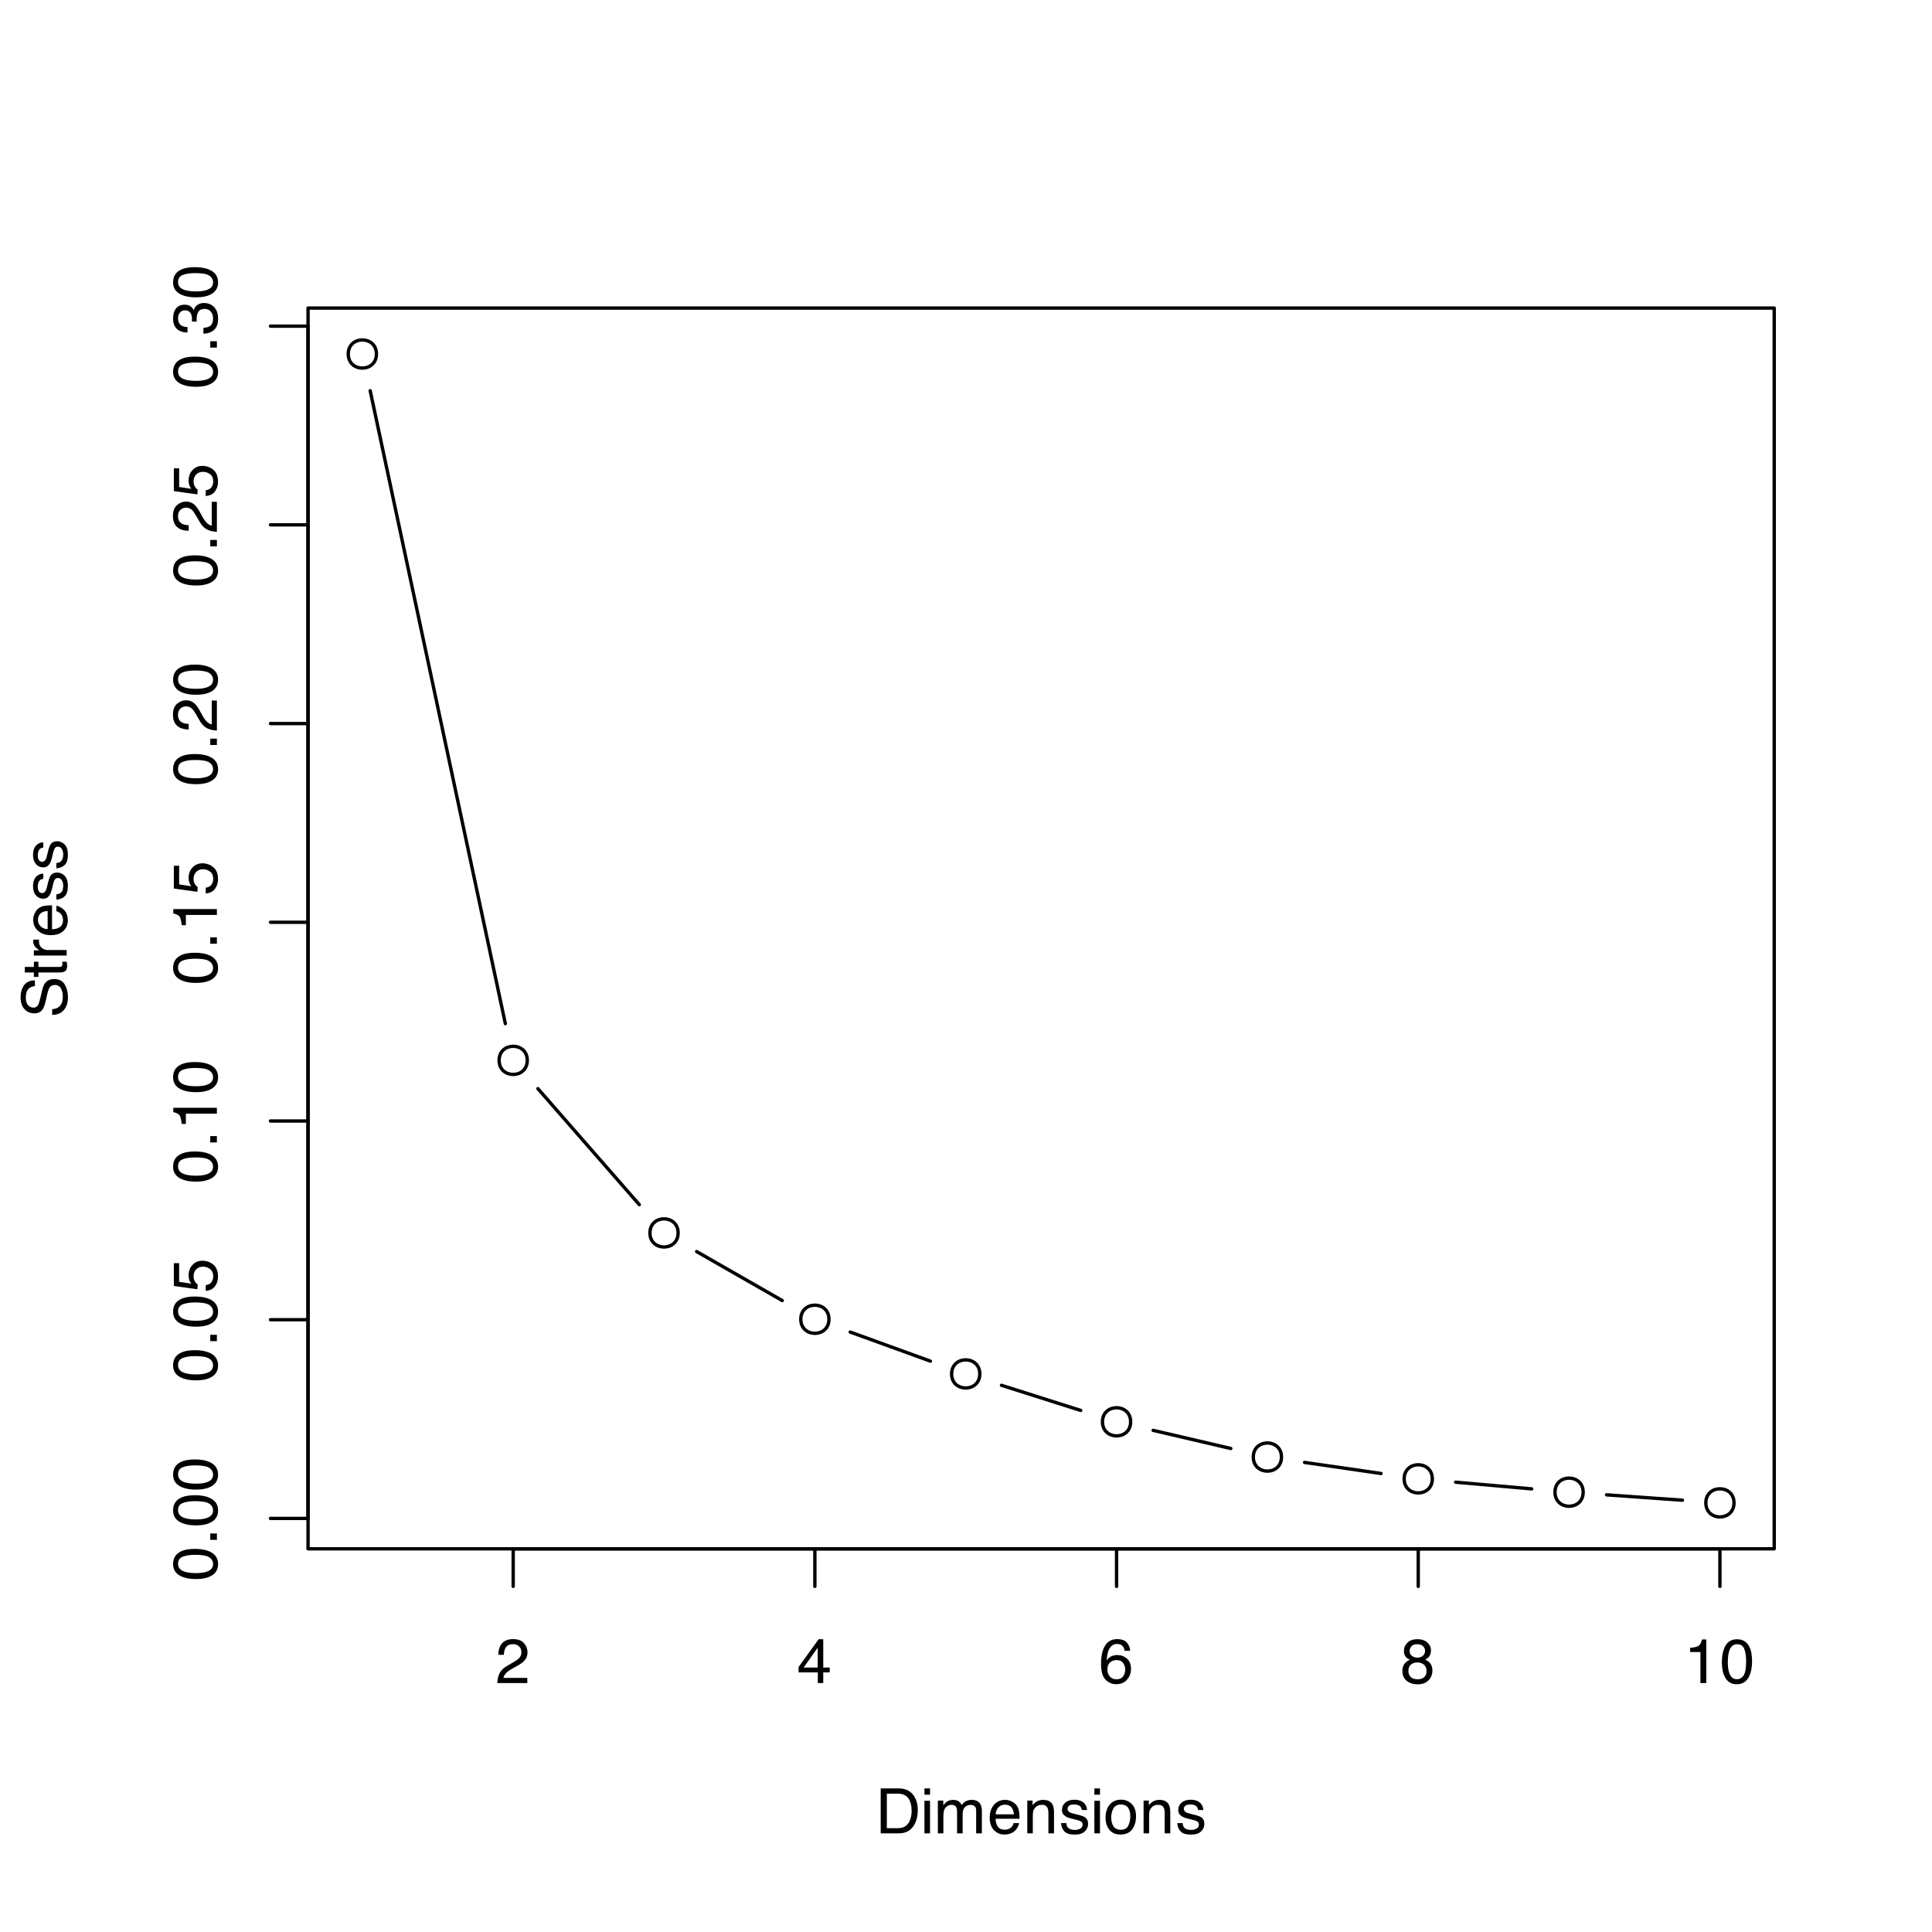
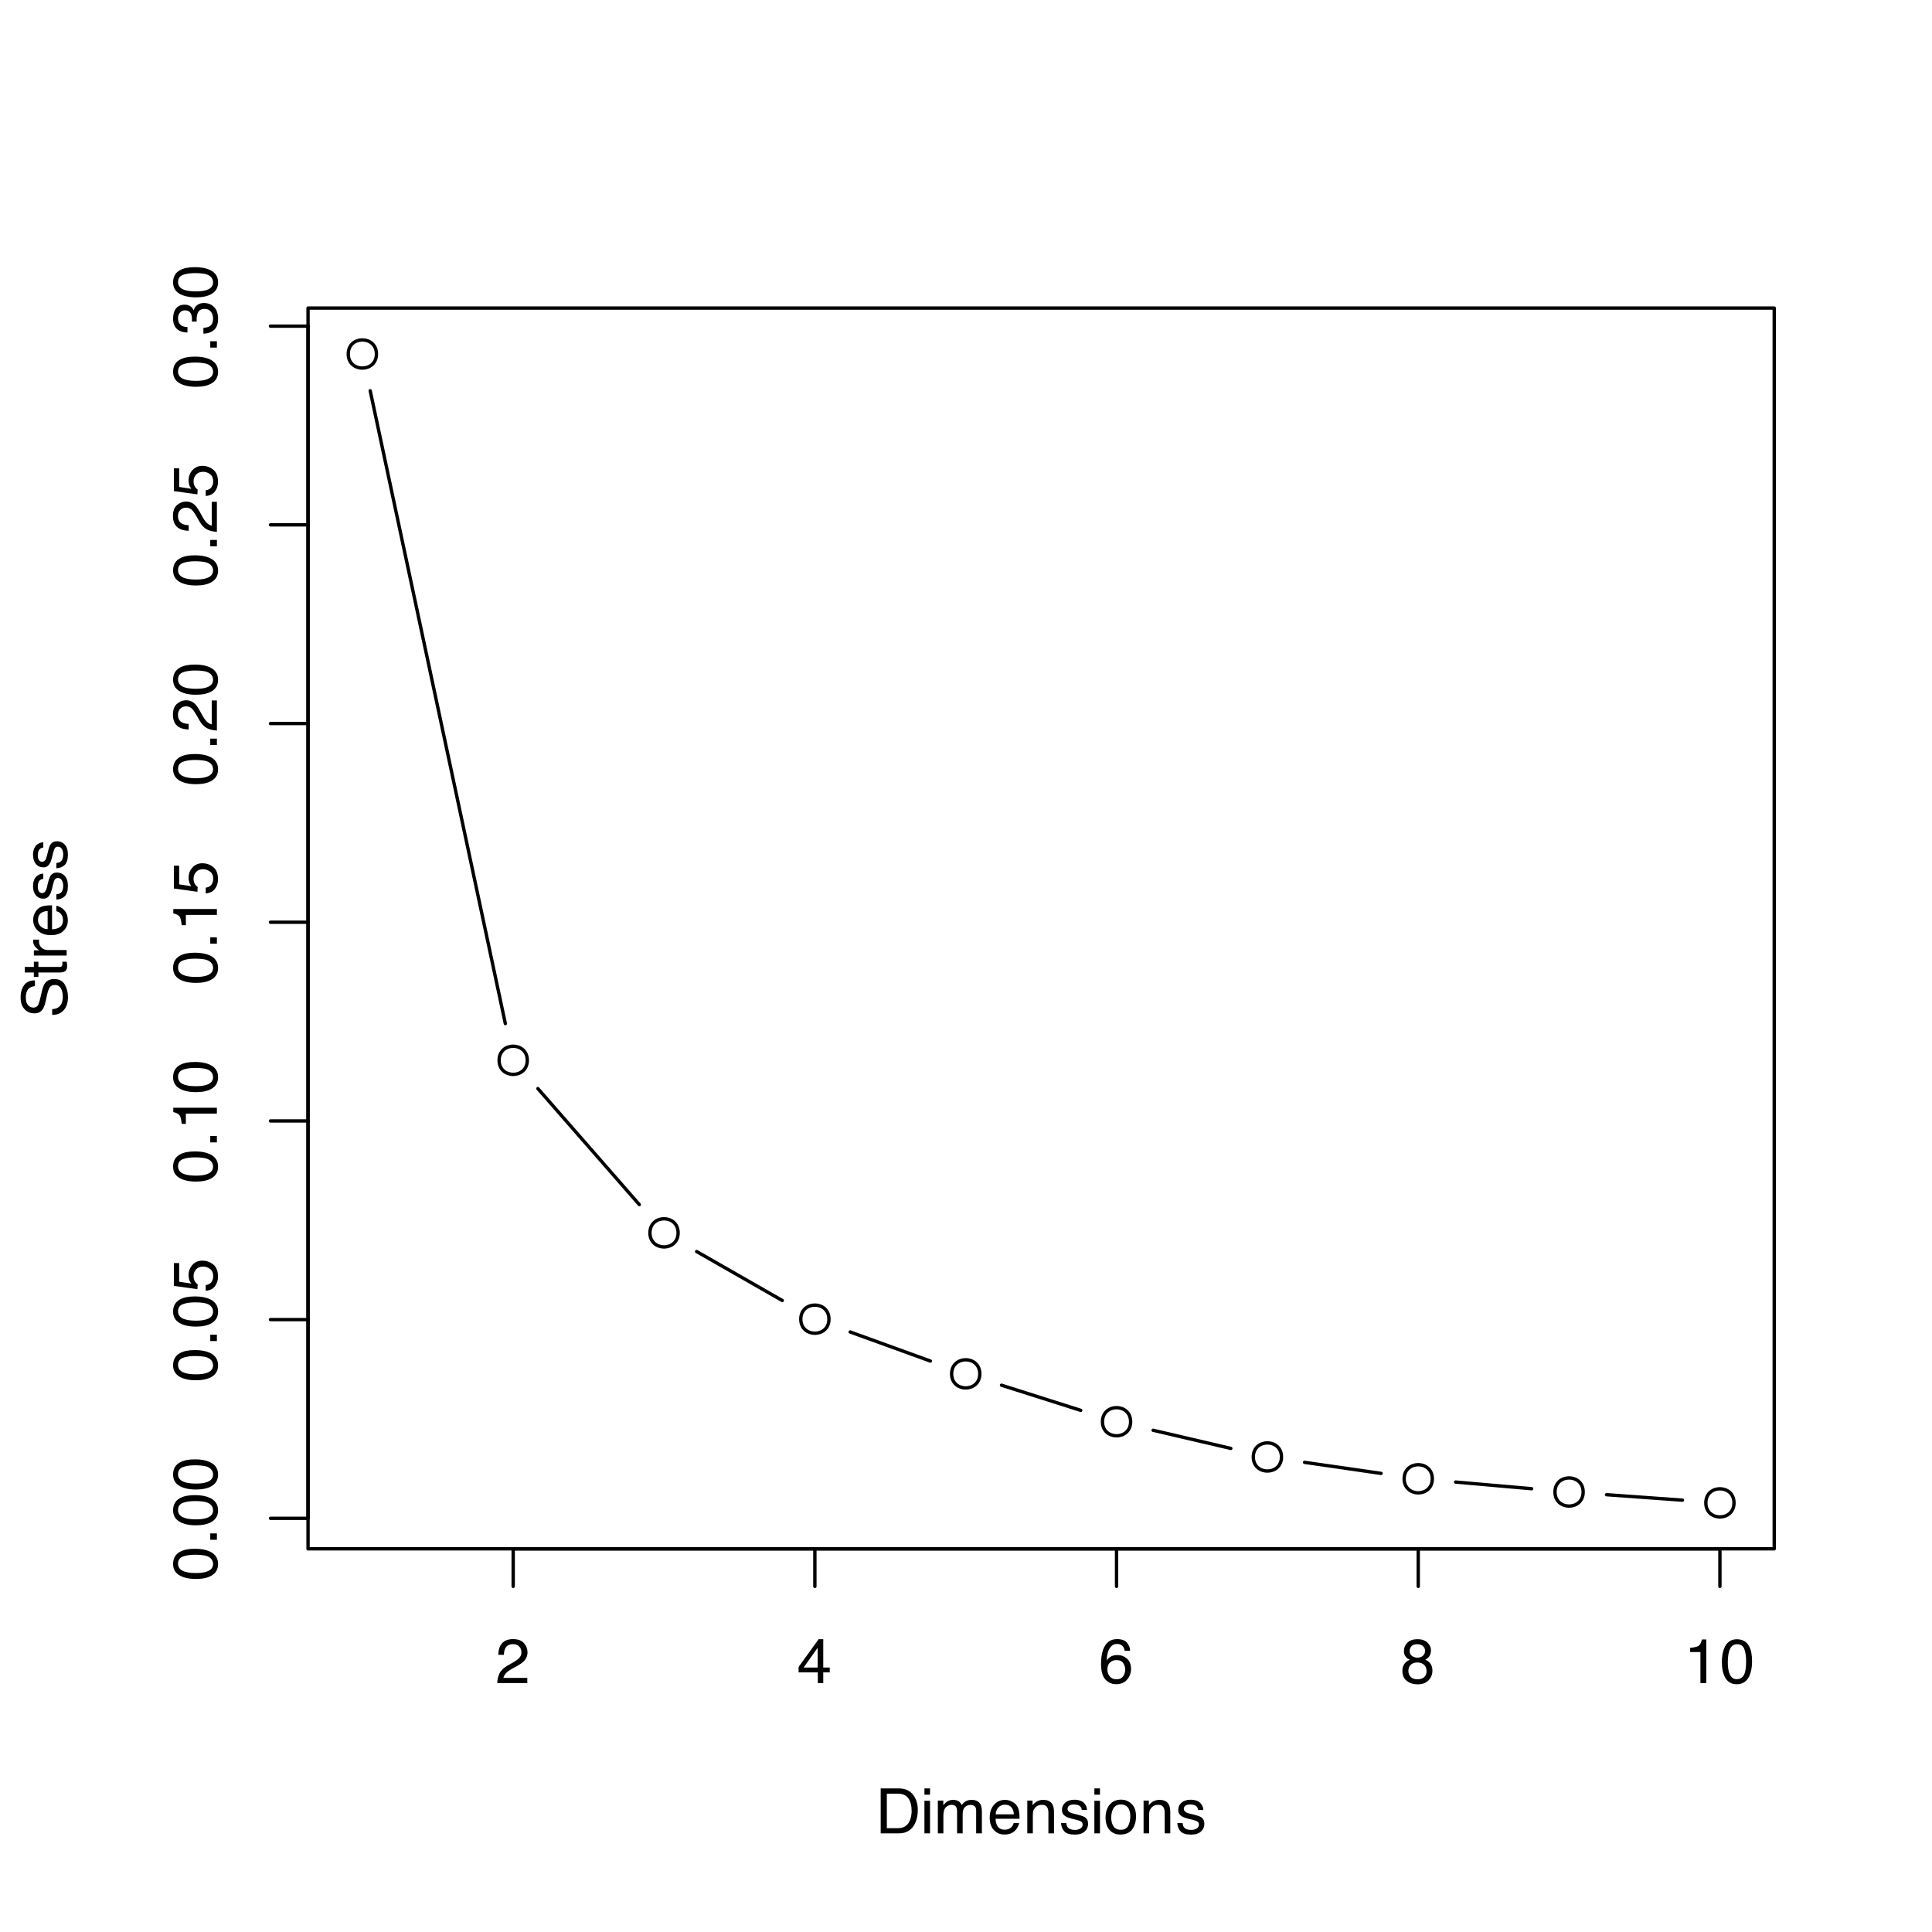
<svg xmlns="http://www.w3.org/2000/svg" xmlns:xlink="http://www.w3.org/1999/xlink" width="432" height="432" viewBox="0 0 432 432">
  <defs>
    <g>
      <g id="glyph-0-0">
        <path d="M 0.453 0 L 0.453 -10.047 L 8.422 -10.047 L 8.422 0 Z M 7.172 -1.266 L 7.172 -8.781 L 1.703 -8.781 L 1.703 -1.266 Z M 7.172 -1.266 " />
      </g>
      <g id="glyph-0-1">
        <path d="M 0.438 0 C 0.477 -0.844 0.648 -1.578 0.953 -2.203 C 1.266 -2.828 1.859 -3.395 2.734 -3.906 L 4.047 -4.656 C 4.629 -5 5.039 -5.289 5.281 -5.531 C 5.656 -5.914 5.844 -6.352 5.844 -6.844 C 5.844 -7.406 5.672 -7.852 5.328 -8.188 C 4.984 -8.531 4.531 -8.703 3.969 -8.703 C 3.125 -8.703 2.539 -8.379 2.219 -7.734 C 2.039 -7.391 1.941 -6.914 1.922 -6.312 L 0.672 -6.312 C 0.691 -7.164 0.852 -7.863 1.156 -8.406 C 1.688 -9.352 2.625 -9.828 3.969 -9.828 C 5.094 -9.828 5.91 -9.52 6.422 -8.906 C 6.941 -8.301 7.203 -7.629 7.203 -6.891 C 7.203 -6.109 6.926 -5.438 6.375 -4.875 C 6.062 -4.551 5.488 -4.16 4.656 -3.703 L 3.719 -3.188 C 3.281 -2.938 2.93 -2.703 2.672 -2.484 C 2.211 -2.086 1.926 -1.645 1.812 -1.156 L 7.156 -1.156 L 7.156 0 Z M 0.438 0 " />
      </g>
      <g id="glyph-0-2">
        <path d="M 4.625 -3.469 L 4.625 -7.906 L 1.484 -3.469 Z M 4.656 0 L 4.656 -2.391 L 0.359 -2.391 L 0.359 -3.594 L 4.844 -9.812 L 5.875 -9.812 L 5.875 -3.469 L 7.328 -3.469 L 7.328 -2.391 L 5.875 -2.391 L 5.875 0 Z M 4.656 0 " />
      </g>
      <g id="glyph-0-3">
        <path d="M 4.094 -9.828 C 5.188 -9.828 5.945 -9.539 6.375 -8.969 C 6.812 -8.406 7.031 -7.82 7.031 -7.219 L 5.812 -7.219 C 5.738 -7.613 5.625 -7.922 5.469 -8.141 C 5.164 -8.547 4.711 -8.75 4.109 -8.75 C 3.422 -8.75 2.875 -8.43 2.469 -7.797 C 2.062 -7.16 1.836 -6.25 1.797 -5.062 C 2.078 -5.477 2.43 -5.789 2.859 -6 C 3.254 -6.176 3.691 -6.266 4.172 -6.266 C 4.992 -6.266 5.707 -6.004 6.312 -5.484 C 6.926 -4.961 7.234 -4.18 7.234 -3.141 C 7.234 -2.254 6.941 -1.469 6.359 -0.781 C 5.785 -0.094 4.961 0.25 3.891 0.25 C 2.973 0.25 2.18 -0.094 1.516 -0.781 C 0.859 -1.477 0.531 -2.648 0.531 -4.297 C 0.531 -5.516 0.676 -6.547 0.969 -7.391 C 1.539 -9.016 2.582 -9.828 4.094 -9.828 Z M 4 -0.844 C 4.656 -0.844 5.141 -1.055 5.453 -1.484 C 5.773 -1.922 5.938 -2.438 5.938 -3.031 C 5.938 -3.531 5.789 -4.004 5.5 -4.453 C 5.219 -4.91 4.695 -5.141 3.938 -5.141 C 3.414 -5.141 2.953 -4.961 2.547 -4.609 C 2.148 -4.266 1.953 -3.738 1.953 -3.031 C 1.953 -2.414 2.133 -1.895 2.5 -1.469 C 2.863 -1.051 3.363 -0.844 4 -0.844 Z M 4 -0.844 " />
      </g>
      <g id="glyph-0-4">
        <path d="M 3.812 -5.688 C 4.352 -5.688 4.773 -5.836 5.078 -6.141 C 5.379 -6.441 5.531 -6.801 5.531 -7.219 C 5.531 -7.582 5.383 -7.914 5.094 -8.219 C 4.801 -8.531 4.359 -8.688 3.766 -8.688 C 3.172 -8.688 2.738 -8.531 2.469 -8.219 C 2.207 -7.914 2.078 -7.562 2.078 -7.156 C 2.078 -6.695 2.25 -6.336 2.594 -6.078 C 2.938 -5.816 3.344 -5.688 3.812 -5.688 Z M 3.891 -0.844 C 4.453 -0.844 4.922 -0.992 5.297 -1.297 C 5.672 -1.609 5.859 -2.07 5.859 -2.688 C 5.859 -3.312 5.664 -3.785 5.281 -4.109 C 4.895 -4.441 4.398 -4.609 3.797 -4.609 C 3.203 -4.609 2.719 -4.441 2.344 -4.109 C 1.977 -3.773 1.797 -3.312 1.797 -2.719 C 1.797 -2.207 1.961 -1.766 2.297 -1.391 C 2.641 -1.023 3.172 -0.844 3.891 -0.844 Z M 2.141 -5.219 C 1.797 -5.363 1.523 -5.535 1.328 -5.734 C 0.973 -6.098 0.797 -6.57 0.797 -7.156 C 0.797 -7.883 1.055 -8.508 1.578 -9.031 C 2.109 -9.551 2.859 -9.812 3.828 -9.812 C 4.773 -9.812 5.516 -9.562 6.047 -9.062 C 6.578 -8.57 6.844 -8 6.844 -7.344 C 6.844 -6.727 6.688 -6.234 6.375 -5.859 C 6.207 -5.641 5.941 -5.43 5.578 -5.234 C 5.984 -5.047 6.301 -4.832 6.531 -4.594 C 6.957 -4.133 7.172 -3.539 7.172 -2.812 C 7.172 -1.945 6.879 -1.211 6.297 -0.609 C 5.723 -0.016 4.91 0.281 3.859 0.281 C 2.898 0.281 2.094 0.023 1.438 -0.484 C 0.781 -1.004 0.453 -1.758 0.453 -2.75 C 0.453 -3.32 0.594 -3.816 0.875 -4.234 C 1.156 -4.66 1.578 -4.988 2.141 -5.219 Z M 2.141 -5.219 " />
      </g>
      <g id="glyph-0-5">
        <path d="M 1.344 -6.938 L 1.344 -7.875 C 2.227 -7.957 2.844 -8.098 3.188 -8.297 C 3.539 -8.504 3.805 -8.988 3.984 -9.75 L 4.953 -9.75 L 4.953 0 L 3.641 0 L 3.641 -6.938 Z M 1.344 -6.938 " />
      </g>
      <g id="glyph-0-6">
        <path d="M 3.781 -9.797 C 5.051 -9.797 5.969 -9.27 6.531 -8.219 C 6.969 -7.414 7.188 -6.312 7.188 -4.906 C 7.188 -3.57 6.988 -2.473 6.594 -1.609 C 6.02 -0.359 5.082 0.266 3.781 0.266 C 2.602 0.266 1.727 -0.242 1.156 -1.266 C 0.676 -2.117 0.438 -3.266 0.438 -4.703 C 0.438 -5.805 0.582 -6.758 0.875 -7.562 C 1.406 -9.051 2.375 -9.797 3.781 -9.797 Z M 3.781 -0.859 C 4.414 -0.859 4.922 -1.141 5.297 -1.703 C 5.672 -2.266 5.859 -3.316 5.859 -4.859 C 5.859 -5.973 5.723 -6.891 5.453 -7.609 C 5.18 -8.328 4.648 -8.688 3.859 -8.688 C 3.141 -8.688 2.609 -8.344 2.266 -7.656 C 1.93 -6.977 1.766 -5.977 1.766 -4.656 C 1.766 -3.656 1.875 -2.852 2.094 -2.25 C 2.414 -1.32 2.977 -0.859 3.781 -0.859 Z M 3.781 -0.859 " />
      </g>
      <g id="glyph-0-7">
        <path d="M 4.922 -1.156 C 5.379 -1.156 5.758 -1.207 6.062 -1.312 C 6.582 -1.488 7.016 -1.828 7.359 -2.328 C 7.629 -2.734 7.82 -3.254 7.938 -3.891 C 8.008 -4.266 8.047 -4.613 8.047 -4.938 C 8.047 -6.188 7.797 -7.156 7.297 -7.844 C 6.805 -8.531 6.008 -8.875 4.906 -8.875 L 2.5 -8.875 L 2.5 -1.156 Z M 1.125 -10.047 L 5.203 -10.047 C 6.578 -10.047 7.645 -9.555 8.406 -8.578 C 9.082 -7.691 9.422 -6.555 9.422 -5.172 C 9.422 -4.109 9.223 -3.145 8.828 -2.281 C 8.117 -0.758 6.906 0 5.188 0 L 1.125 0 Z M 1.125 -10.047 " />
      </g>
      <g id="glyph-0-8">
        <path d="M 0.906 -7.281 L 2.156 -7.281 L 2.156 0 L 0.906 0 Z M 0.906 -10.047 L 2.156 -10.047 L 2.156 -8.641 L 0.906 -8.641 Z M 0.906 -10.047 " />
      </g>
      <g id="glyph-0-9">
        <path d="M 0.906 -7.328 L 2.125 -7.328 L 2.125 -6.281 C 2.414 -6.645 2.676 -6.906 2.906 -7.062 C 3.312 -7.344 3.773 -7.484 4.297 -7.484 C 4.879 -7.484 5.348 -7.344 5.703 -7.062 C 5.898 -6.895 6.082 -6.648 6.25 -6.328 C 6.52 -6.723 6.836 -7.016 7.203 -7.203 C 7.578 -7.391 7.992 -7.484 8.453 -7.484 C 9.441 -7.484 10.113 -7.129 10.469 -6.422 C 10.656 -6.035 10.75 -5.52 10.75 -4.875 L 10.75 0 L 9.469 0 L 9.469 -5.094 C 9.469 -5.57 9.348 -5.898 9.109 -6.078 C 8.867 -6.266 8.57 -6.359 8.219 -6.359 C 7.738 -6.359 7.32 -6.195 6.969 -5.875 C 6.625 -5.551 6.453 -5.016 6.453 -4.266 L 6.453 0 L 5.203 0 L 5.203 -4.781 C 5.203 -5.281 5.141 -5.641 5.016 -5.859 C 4.828 -6.203 4.477 -6.375 3.969 -6.375 C 3.508 -6.375 3.086 -6.191 2.703 -5.828 C 2.328 -5.473 2.141 -4.828 2.141 -3.891 L 2.141 0 L 0.906 0 Z M 0.906 -7.328 " />
      </g>
      <g id="glyph-0-10">
        <path d="M 3.953 -7.484 C 4.473 -7.484 4.973 -7.359 5.453 -7.109 C 5.941 -6.867 6.316 -6.555 6.578 -6.172 C 6.828 -5.805 6.988 -5.375 7.062 -4.875 C 7.133 -4.539 7.172 -4.004 7.172 -3.266 L 1.812 -3.266 C 1.832 -2.523 2.004 -1.93 2.328 -1.484 C 2.66 -1.035 3.172 -0.812 3.859 -0.812 C 4.504 -0.812 5.02 -1.02 5.406 -1.438 C 5.625 -1.688 5.773 -1.973 5.859 -2.297 L 7.078 -2.297 C 7.047 -2.023 6.938 -1.723 6.75 -1.391 C 6.57 -1.066 6.375 -0.801 6.156 -0.594 C 5.781 -0.227 5.316 0.02 4.766 0.156 C 4.473 0.227 4.141 0.266 3.766 0.266 C 2.848 0.266 2.07 -0.066 1.438 -0.734 C 0.812 -1.398 0.5 -2.328 0.5 -3.516 C 0.5 -4.691 0.816 -5.645 1.453 -6.375 C 2.086 -7.113 2.922 -7.484 3.953 -7.484 Z M 5.906 -4.25 C 5.863 -4.781 5.75 -5.207 5.562 -5.531 C 5.227 -6.113 4.664 -6.406 3.875 -6.406 C 3.312 -6.406 2.836 -6.203 2.453 -5.797 C 2.066 -5.391 1.863 -4.875 1.844 -4.25 Z M 3.828 -7.5 Z M 3.828 -7.5 " />
      </g>
      <g id="glyph-0-11">
        <path d="M 0.906 -7.328 L 2.078 -7.328 L 2.078 -6.281 C 2.422 -6.707 2.785 -7.016 3.172 -7.203 C 3.555 -7.391 3.988 -7.484 4.469 -7.484 C 5.5 -7.484 6.195 -7.125 6.562 -6.406 C 6.77 -6 6.875 -5.43 6.875 -4.703 L 6.875 0 L 5.625 0 L 5.625 -4.609 C 5.625 -5.055 5.555 -5.414 5.422 -5.688 C 5.203 -6.145 4.805 -6.375 4.234 -6.375 C 3.941 -6.375 3.703 -6.348 3.516 -6.297 C 3.18 -6.191 2.883 -5.988 2.625 -5.688 C 2.414 -5.445 2.281 -5.195 2.219 -4.938 C 2.164 -4.676 2.141 -4.305 2.141 -3.828 L 2.141 0 L 0.906 0 Z M 3.797 -7.5 Z M 3.797 -7.5 " />
      </g>
      <g id="glyph-0-12">
        <path d="M 1.641 -2.297 C 1.672 -1.891 1.77 -1.578 1.938 -1.359 C 2.25 -0.961 2.789 -0.766 3.562 -0.766 C 4.008 -0.766 4.406 -0.863 4.75 -1.062 C 5.102 -1.258 5.281 -1.562 5.281 -1.969 C 5.281 -2.289 5.141 -2.531 4.859 -2.688 C 4.68 -2.789 4.332 -2.91 3.812 -3.047 L 2.828 -3.281 C 2.203 -3.438 1.742 -3.613 1.453 -3.812 C 0.922 -4.145 0.656 -4.602 0.656 -5.188 C 0.656 -5.883 0.906 -6.445 1.406 -6.875 C 1.906 -7.301 2.578 -7.516 3.422 -7.516 C 4.523 -7.516 5.316 -7.191 5.797 -6.547 C 6.109 -6.129 6.258 -5.688 6.25 -5.219 L 5.094 -5.219 C 5.062 -5.5 4.961 -5.75 4.797 -5.969 C 4.516 -6.289 4.023 -6.453 3.328 -6.453 C 2.859 -6.453 2.504 -6.363 2.266 -6.188 C 2.023 -6.008 1.906 -5.773 1.906 -5.484 C 1.906 -5.172 2.062 -4.914 2.375 -4.719 C 2.562 -4.602 2.832 -4.504 3.188 -4.422 L 4 -4.219 C 4.883 -4.008 5.477 -3.805 5.781 -3.609 C 6.258 -3.285 6.5 -2.789 6.5 -2.125 C 6.5 -1.469 6.25 -0.898 5.75 -0.422 C 5.258 0.047 4.508 0.281 3.5 0.281 C 2.406 0.281 1.629 0.035 1.172 -0.453 C 0.723 -0.953 0.484 -1.566 0.453 -2.297 Z M 3.453 -7.5 Z M 3.453 -7.5 " />
      </g>
      <g id="glyph-0-13">
        <path d="M 3.812 -0.797 C 4.625 -0.797 5.18 -1.102 5.484 -1.719 C 5.785 -2.332 5.938 -3.02 5.938 -3.781 C 5.938 -4.469 5.828 -5.023 5.609 -5.453 C 5.266 -6.117 4.672 -6.453 3.828 -6.453 C 3.066 -6.453 2.516 -6.164 2.172 -5.594 C 1.836 -5.02 1.672 -4.328 1.672 -3.516 C 1.672 -2.742 1.836 -2.098 2.172 -1.578 C 2.516 -1.055 3.062 -0.797 3.812 -0.797 Z M 3.859 -7.531 C 4.797 -7.531 5.586 -7.211 6.234 -6.578 C 6.891 -5.953 7.219 -5.031 7.219 -3.812 C 7.219 -2.633 6.93 -1.66 6.359 -0.891 C 5.785 -0.117 4.895 0.266 3.688 0.266 C 2.688 0.266 1.891 -0.07 1.297 -0.75 C 0.703 -1.438 0.406 -2.352 0.406 -3.5 C 0.406 -4.727 0.719 -5.707 1.344 -6.438 C 1.969 -7.164 2.805 -7.531 3.859 -7.531 Z M 3.812 -7.5 Z M 3.812 -7.5 " />
      </g>
      <g id="glyph-1-0">
        <path d="M 0 -0.453 L -10.047 -0.453 L -10.047 -8.422 L 0 -8.422 Z M -1.266 -7.172 L -8.781 -7.172 L -8.781 -1.703 L -1.266 -1.703 Z M -1.266 -7.172 " />
      </g>
      <g id="glyph-1-1">
        <path d="M -9.797 -3.781 C -9.797 -5.051 -9.27 -5.969 -8.219 -6.531 C -7.414 -6.969 -6.312 -7.188 -4.906 -7.188 C -3.57 -7.188 -2.473 -6.988 -1.609 -6.594 C -0.359 -6.02 0.266 -5.082 0.266 -3.781 C 0.266 -2.602 -0.242 -1.727 -1.266 -1.156 C -2.117 -0.676 -3.266 -0.438 -4.703 -0.438 C -5.805 -0.438 -6.758 -0.582 -7.562 -0.875 C -9.051 -1.406 -9.797 -2.375 -9.797 -3.781 Z M -0.859 -3.781 C -0.859 -4.414 -1.141 -4.922 -1.703 -5.297 C -2.266 -5.672 -3.316 -5.859 -4.859 -5.859 C -5.973 -5.859 -6.891 -5.723 -7.609 -5.453 C -8.328 -5.18 -8.688 -4.648 -8.688 -3.859 C -8.688 -3.141 -8.344 -2.609 -7.656 -2.266 C -6.977 -1.93 -5.977 -1.766 -4.656 -1.766 C -3.656 -1.766 -2.852 -1.875 -2.25 -2.094 C -1.32 -2.414 -0.859 -2.977 -0.859 -3.781 Z M -0.859 -3.781 " />
      </g>
      <g id="glyph-1-2">
        <path d="M -1.484 -1.203 L -1.484 -2.625 L 0 -2.625 L 0 -1.203 Z M -1.484 -1.203 " />
      </g>
      <g id="glyph-1-3">
        <path d="M -2.5 -1.734 C -1.789 -1.816 -1.305 -2.141 -1.047 -2.703 C -0.898 -2.992 -0.828 -3.332 -0.828 -3.719 C -0.828 -4.445 -1.062 -4.984 -1.531 -5.328 C -2 -5.68 -2.516 -5.859 -3.078 -5.859 C -3.766 -5.859 -4.289 -5.648 -4.656 -5.234 C -5.031 -4.816 -5.219 -4.316 -5.219 -3.734 C -5.219 -3.316 -5.133 -2.953 -4.969 -2.641 C -4.812 -2.336 -4.586 -2.082 -4.297 -1.875 L -4.359 -0.812 L -9.625 -1.547 L -9.625 -6.641 L -8.438 -6.641 L -8.438 -2.469 L -5.719 -2.062 C -5.883 -2.289 -6.016 -2.504 -6.109 -2.703 C -6.254 -3.066 -6.328 -3.488 -6.328 -3.969 C -6.328 -4.863 -6.035 -5.625 -5.453 -6.25 C -4.879 -6.875 -4.148 -7.188 -3.266 -7.188 C -2.336 -7.188 -1.52 -6.898 -0.812 -6.328 C -0.102 -5.754 0.25 -4.844 0.25 -3.594 C 0.25 -2.801 0.023 -2.098 -0.422 -1.484 C -0.867 -0.867 -1.562 -0.523 -2.5 -0.453 Z M -2.5 -1.734 " />
      </g>
      <g id="glyph-1-4">
        <path d="M -6.938 -1.344 L -7.875 -1.344 C -7.957 -2.227 -8.098 -2.844 -8.297 -3.188 C -8.504 -3.539 -8.988 -3.805 -9.75 -3.984 L -9.75 -4.953 L 0 -4.953 L 0 -3.641 L -6.938 -3.641 Z M -6.938 -1.344 " />
      </g>
      <g id="glyph-1-5">
        <path d="M 0 -0.438 C -0.844 -0.477 -1.578 -0.648 -2.203 -0.953 C -2.828 -1.266 -3.395 -1.859 -3.906 -2.734 L -4.656 -4.047 C -5 -4.629 -5.289 -5.039 -5.531 -5.281 C -5.914 -5.656 -6.352 -5.844 -6.844 -5.844 C -7.406 -5.844 -7.852 -5.672 -8.188 -5.328 C -8.531 -4.984 -8.703 -4.531 -8.703 -3.969 C -8.703 -3.125 -8.379 -2.539 -7.734 -2.219 C -7.391 -2.039 -6.914 -1.941 -6.312 -1.922 L -6.312 -0.672 C -7.164 -0.691 -7.863 -0.852 -8.406 -1.156 C -9.352 -1.688 -9.828 -2.625 -9.828 -3.969 C -9.828 -5.094 -9.52 -5.91 -8.906 -6.422 C -8.301 -6.941 -7.629 -7.203 -6.891 -7.203 C -6.109 -7.203 -5.438 -6.926 -4.875 -6.375 C -4.551 -6.062 -4.16 -5.488 -3.703 -4.656 L -3.188 -3.719 C -2.938 -3.281 -2.703 -2.93 -2.484 -2.672 C -2.086 -2.211 -1.645 -1.926 -1.156 -1.812 L -1.156 -7.156 L 0 -7.156 Z M 0 -0.438 " />
      </g>
      <g id="glyph-1-6">
        <path d="M 0.266 -3.641 C 0.266 -2.484 -0.051 -1.641 -0.688 -1.109 C -1.32 -0.586 -2.098 -0.328 -3.016 -0.328 L -3.016 -1.625 C -2.379 -1.676 -1.914 -1.789 -1.625 -1.969 C -1.113 -2.289 -0.859 -2.867 -0.859 -3.703 C -0.859 -4.348 -1.031 -4.867 -1.375 -5.266 C -1.719 -5.66 -2.164 -5.859 -2.719 -5.859 C -3.383 -5.859 -3.852 -5.648 -4.125 -5.234 C -4.395 -4.816 -4.531 -4.242 -4.531 -3.516 C -4.531 -3.43 -4.531 -3.348 -4.531 -3.266 C -4.531 -3.18 -4.523 -3.098 -4.516 -3.016 L -5.609 -3.016 C -5.586 -3.141 -5.578 -3.242 -5.578 -3.328 C -5.578 -3.41 -5.578 -3.504 -5.578 -3.609 C -5.578 -4.066 -5.648 -4.445 -5.797 -4.75 C -6.047 -5.27 -6.5 -5.531 -7.156 -5.531 C -7.645 -5.531 -8.02 -5.352 -8.281 -5 C -8.551 -4.656 -8.688 -4.254 -8.688 -3.797 C -8.688 -2.973 -8.41 -2.406 -7.859 -2.094 C -7.555 -1.914 -7.129 -1.816 -6.578 -1.797 L -6.578 -0.578 C -7.305 -0.578 -7.926 -0.723 -8.438 -1.016 C -9.344 -1.516 -9.797 -2.398 -9.797 -3.672 C -9.797 -4.66 -9.57 -5.426 -9.125 -5.969 C -8.688 -6.52 -8.047 -6.797 -7.203 -6.797 C -6.598 -6.797 -6.113 -6.633 -5.75 -6.312 C -5.508 -6.113 -5.328 -5.852 -5.203 -5.531 C -5.055 -6.051 -4.781 -6.453 -4.375 -6.734 C -3.977 -7.023 -3.488 -7.172 -2.906 -7.172 C -1.969 -7.172 -1.203 -6.863 -0.609 -6.25 C -0.023 -5.633 0.266 -4.766 0.266 -3.641 Z M 0.266 -3.641 " />
      </g>
      <g id="glyph-1-7">
        <path d="M -3.234 -1.953 C -2.672 -1.984 -2.211 -2.117 -1.859 -2.359 C -1.191 -2.805 -0.859 -3.602 -0.859 -4.75 C -0.859 -5.258 -0.93 -5.723 -1.078 -6.141 C -1.359 -6.953 -1.863 -7.359 -2.594 -7.359 C -3.133 -7.359 -3.523 -7.188 -3.766 -6.844 C -3.992 -6.5 -4.191 -5.957 -4.359 -5.219 L -4.656 -3.859 C -4.863 -2.961 -5.086 -2.332 -5.328 -1.969 C -5.742 -1.332 -6.367 -1.016 -7.203 -1.016 C -8.109 -1.016 -8.848 -1.328 -9.422 -1.953 C -10.004 -2.578 -10.297 -3.457 -10.297 -4.594 C -10.297 -5.656 -10.039 -6.551 -9.531 -7.281 C -9.02 -8.02 -8.207 -8.391 -7.094 -8.391 L -7.094 -7.109 C -7.633 -7.035 -8.047 -6.891 -8.328 -6.672 C -8.859 -6.254 -9.125 -5.551 -9.125 -4.562 C -9.125 -3.758 -8.953 -3.18 -8.609 -2.828 C -8.273 -2.473 -7.883 -2.297 -7.438 -2.297 C -6.945 -2.297 -6.586 -2.504 -6.359 -2.922 C -6.211 -3.191 -6.031 -3.801 -5.812 -4.75 L -5.484 -6.156 C -5.328 -6.832 -5.117 -7.352 -4.859 -7.719 C -4.391 -8.363 -3.707 -8.688 -2.812 -8.688 C -1.695 -8.688 -0.898 -8.281 -0.422 -7.469 C 0.055 -6.656 0.297 -5.719 0.297 -4.656 C 0.297 -3.406 -0.02 -2.426 -0.656 -1.719 C -1.289 -1.008 -2.148 -0.66 -3.234 -0.672 Z M -10.312 -4.703 Z M -10.312 -4.703 " />
      </g>
      <g id="glyph-1-8">
        <path d="M -9.359 -1.156 L -9.359 -2.391 L -7.328 -2.391 L -7.328 -3.562 L -6.312 -3.562 L -6.312 -2.391 L -1.531 -2.391 C -1.281 -2.391 -1.113 -2.477 -1.031 -2.656 C -0.977 -2.75 -0.953 -2.906 -0.953 -3.125 C -0.953 -3.188 -0.953 -3.25 -0.953 -3.312 C -0.953 -3.383 -0.957 -3.469 -0.969 -3.562 L 0 -3.562 C 0.039 -3.414 0.066 -3.266 0.078 -3.109 C 0.098 -2.961 0.109 -2.801 0.109 -2.625 C 0.109 -2.051 -0.035 -1.66 -0.328 -1.453 C -0.617 -1.254 -1 -1.156 -1.469 -1.156 L -6.312 -1.156 L -6.312 -0.156 L -7.328 -0.156 L -7.328 -1.156 Z M -9.359 -1.156 " />
      </g>
      <g id="glyph-1-9">
        <path d="M -7.328 -0.938 L -7.328 -2.109 L -6.062 -2.109 C -6.301 -2.203 -6.598 -2.438 -6.953 -2.812 C -7.305 -3.188 -7.484 -3.617 -7.484 -4.109 C -7.484 -4.129 -7.477 -4.164 -7.469 -4.219 C -7.469 -4.27 -7.461 -4.363 -7.453 -4.5 L -6.156 -4.5 C -6.164 -4.426 -6.172 -4.359 -6.172 -4.297 C -6.18 -4.234 -6.188 -4.164 -6.188 -4.094 C -6.188 -3.477 -5.984 -3.004 -5.578 -2.672 C -5.18 -2.336 -4.727 -2.172 -4.219 -2.172 L 0 -2.172 L 0 -0.938 Z M -7.328 -0.938 " />
      </g>
      <g id="glyph-1-10">
        <path d="M -7.484 -3.953 C -7.484 -4.473 -7.359 -4.973 -7.109 -5.453 C -6.867 -5.941 -6.555 -6.316 -6.172 -6.578 C -5.805 -6.828 -5.375 -6.988 -4.875 -7.062 C -4.539 -7.133 -4.004 -7.172 -3.266 -7.172 L -3.266 -1.812 C -2.523 -1.832 -1.93 -2.004 -1.484 -2.328 C -1.035 -2.66 -0.812 -3.172 -0.812 -3.859 C -0.812 -4.504 -1.02 -5.02 -1.438 -5.406 C -1.688 -5.625 -1.973 -5.773 -2.297 -5.859 L -2.297 -7.078 C -2.023 -7.047 -1.723 -6.938 -1.391 -6.75 C -1.066 -6.57 -0.801 -6.375 -0.594 -6.156 C -0.227 -5.781 0.02 -5.316 0.156 -4.766 C 0.227 -4.473 0.266 -4.141 0.266 -3.766 C 0.266 -2.848 -0.066 -2.07 -0.734 -1.438 C -1.398 -0.812 -2.328 -0.5 -3.516 -0.5 C -4.691 -0.5 -5.645 -0.816 -6.375 -1.453 C -7.113 -2.086 -7.484 -2.922 -7.484 -3.953 Z M -4.25 -5.906 C -4.781 -5.863 -5.207 -5.75 -5.531 -5.562 C -6.113 -5.227 -6.406 -4.664 -6.406 -3.875 C -6.406 -3.312 -6.203 -2.836 -5.797 -2.453 C -5.391 -2.066 -4.875 -1.863 -4.25 -1.844 Z M -7.5 -3.828 Z M -7.5 -3.828 " />
      </g>
      <g id="glyph-1-11">
        <path d="M -2.297 -1.641 C -1.891 -1.672 -1.578 -1.77 -1.359 -1.938 C -0.961 -2.25 -0.766 -2.789 -0.766 -3.562 C -0.766 -4.008 -0.863 -4.406 -1.062 -4.75 C -1.258 -5.102 -1.562 -5.281 -1.969 -5.281 C -2.289 -5.281 -2.531 -5.141 -2.688 -4.859 C -2.789 -4.68 -2.91 -4.332 -3.047 -3.812 L -3.281 -2.828 C -3.438 -2.203 -3.613 -1.742 -3.812 -1.453 C -4.145 -0.922 -4.602 -0.656 -5.188 -0.656 C -5.883 -0.656 -6.445 -0.906 -6.875 -1.406 C -7.301 -1.906 -7.516 -2.578 -7.516 -3.422 C -7.516 -4.523 -7.191 -5.316 -6.547 -5.797 C -6.129 -6.109 -5.688 -6.258 -5.219 -6.25 L -5.219 -5.094 C -5.5 -5.062 -5.75 -4.961 -5.969 -4.797 C -6.289 -4.516 -6.453 -4.023 -6.453 -3.328 C -6.453 -2.859 -6.363 -2.504 -6.188 -2.266 C -6.008 -2.023 -5.773 -1.906 -5.484 -1.906 C -5.172 -1.906 -4.914 -2.062 -4.719 -2.375 C -4.602 -2.562 -4.504 -2.832 -4.422 -3.188 L -4.219 -4 C -4.008 -4.883 -3.805 -5.477 -3.609 -5.781 C -3.285 -6.258 -2.789 -6.5 -2.125 -6.5 C -1.469 -6.5 -0.898 -6.25 -0.422 -5.75 C 0.047 -5.258 0.281 -4.508 0.281 -3.5 C 0.281 -2.406 0.035 -1.629 -0.453 -1.172 C -0.953 -0.723 -1.566 -0.484 -2.297 -0.453 Z M -7.5 -3.453 Z M -7.5 -3.453 " />
      </g>
    </g>
  </defs>
  <rect x="-43.2" y="-43.2" width="518.4" height="518.4" fill="rgb(100%, 100%, 100%)" fill-opacity="1" />
-   <path fill="none" stroke-width="0.75" stroke-linecap="round" stroke-linejoin="round" stroke="rgb(0%, 0%, 0%)" stroke-opacity="1" stroke-miterlimit="10" d="M 82.777 87.371 L 112.996 228.887 " />
-   <path fill="none" stroke-width="0.75" stroke-linecap="round" stroke-linejoin="round" stroke="rgb(0%, 0%, 0%)" stroke-opacity="1" stroke-miterlimit="10" d="M 120.277 243.426 L 142.949 269.359 " />
-   <path fill="none" stroke-width="0.75" stroke-linecap="round" stroke-linejoin="round" stroke="rgb(0%, 0%, 0%)" stroke-opacity="1" stroke-miterlimit="10" d="M 155.77 279.855 L 174.918 290.812 " />
-   <path fill="none" stroke-width="0.75" stroke-linecap="round" stroke-linejoin="round" stroke="rgb(0%, 0%, 0%)" stroke-opacity="1" stroke-miterlimit="10" d="M 190.105 297.848 L 208.039 304.352 " />
-   <path fill="none" stroke-width="0.75" stroke-linecap="round" stroke-linejoin="round" stroke="rgb(0%, 0%, 0%)" stroke-opacity="1" stroke-miterlimit="10" d="M 223.941 309.758 L 241.656 315.379 " />
-   <path fill="none" stroke-width="0.75" stroke-linecap="round" stroke-linejoin="round" stroke="rgb(0%, 0%, 0%)" stroke-opacity="1" stroke-miterlimit="10" d="M 257.844 319.832 L 275.211 323.887 " />
-   <path fill="none" stroke-width="0.75" stroke-linecap="round" stroke-linejoin="round" stroke="rgb(0%, 0%, 0%)" stroke-opacity="1" stroke-miterlimit="10" d="M 291.707 327 L 308.809 329.477 " />
-   <path fill="none" stroke-width="0.75" stroke-linecap="round" stroke-linejoin="round" stroke="rgb(0%, 0%, 0%)" stroke-opacity="1" stroke-miterlimit="10" d="M 325.488 331.418 L 342.48 332.918 " />
-   <path fill="none" stroke-width="0.75" stroke-linecap="round" stroke-linejoin="round" stroke="rgb(0%, 0%, 0%)" stroke-opacity="1" stroke-miterlimit="10" d="M 359.227 334.25 L 376.199 335.449 " />
+   <path fill="none" stroke-width="0.75" stroke-linecap="round" stroke-linejoin="round" stroke="rgb(0%, 0%, 0%)" stroke-opacity="1" stroke-miterlimit="10" d="M 82.777 87.371 L 112.996 228.875 " />
+   <path fill="none" stroke-width="0.75" stroke-linecap="round" stroke-linejoin="round" stroke="rgb(0%, 0%, 0%)" stroke-opacity="1" stroke-miterlimit="10" d="M 120.277 243.414 L 142.949 269.348 " />
+   <path fill="none" stroke-width="0.75" stroke-linecap="round" stroke-linejoin="round" stroke="rgb(0%, 0%, 0%)" stroke-opacity="1" stroke-miterlimit="10" d="M 155.77 279.844 L 174.918 290.797 " />
+   <path fill="none" stroke-width="0.75" stroke-linecap="round" stroke-linejoin="round" stroke="rgb(0%, 0%, 0%)" stroke-opacity="1" stroke-miterlimit="10" d="M 190.105 297.832 L 208.039 304.336 " />
+   <path fill="none" stroke-width="0.75" stroke-linecap="round" stroke-linejoin="round" stroke="rgb(0%, 0%, 0%)" stroke-opacity="1" stroke-miterlimit="10" d="M 223.941 309.738 L 241.656 315.359 " />
+   <path fill="none" stroke-width="0.75" stroke-linecap="round" stroke-linejoin="round" stroke="rgb(0%, 0%, 0%)" stroke-opacity="1" stroke-miterlimit="10" d="M 257.844 319.812 L 275.211 323.871 " />
+   <path fill="none" stroke-width="0.75" stroke-linecap="round" stroke-linejoin="round" stroke="rgb(0%, 0%, 0%)" stroke-opacity="1" stroke-miterlimit="10" d="M 291.707 326.984 L 308.809 329.457 " />
+   <path fill="none" stroke-width="0.75" stroke-linecap="round" stroke-linejoin="round" stroke="rgb(0%, 0%, 0%)" stroke-opacity="1" stroke-miterlimit="10" d="M 325.488 331.391 L 342.48 332.883 " />
+   <path fill="none" stroke-width="0.75" stroke-linecap="round" stroke-linejoin="round" stroke="rgb(0%, 0%, 0%)" stroke-opacity="1" stroke-miterlimit="10" d="M 359.227 334.219 L 376.199 335.441 " />
  <path fill="none" stroke-width="0.75" stroke-linecap="round" stroke-linejoin="round" stroke="rgb(0%, 0%, 0%)" stroke-opacity="1" stroke-miterlimit="10" d="M 84.172 79.156 C 84.172 83.355 77.871 83.355 77.871 79.156 C 77.871 74.957 84.172 74.957 84.172 79.156 " />
-   <path fill="none" stroke-width="0.75" stroke-linecap="round" stroke-linejoin="round" stroke="rgb(0%, 0%, 0%)" stroke-opacity="1" stroke-miterlimit="10" d="M 117.902 237.102 C 117.902 241.301 111.602 241.301 111.602 237.102 C 111.602 232.902 117.902 232.902 117.902 237.102 " />
-   <path fill="none" stroke-width="0.75" stroke-linecap="round" stroke-linejoin="round" stroke="rgb(0%, 0%, 0%)" stroke-opacity="1" stroke-miterlimit="10" d="M 151.629 275.684 C 151.629 279.887 145.328 279.887 145.328 275.684 C 145.328 271.484 151.629 271.484 151.629 275.684 " />
-   <path fill="none" stroke-width="0.75" stroke-linecap="round" stroke-linejoin="round" stroke="rgb(0%, 0%, 0%)" stroke-opacity="1" stroke-miterlimit="10" d="M 185.355 294.988 C 185.355 299.188 179.059 299.188 179.059 294.988 C 179.059 290.785 185.355 290.785 185.355 294.988 " />
-   <path fill="none" stroke-width="0.75" stroke-linecap="round" stroke-linejoin="round" stroke="rgb(0%, 0%, 0%)" stroke-opacity="1" stroke-miterlimit="10" d="M 219.086 307.215 C 219.086 311.414 212.785 311.414 212.785 307.215 C 212.785 303.016 219.086 303.016 219.086 307.215 " />
-   <path fill="none" stroke-width="0.75" stroke-linecap="round" stroke-linejoin="round" stroke="rgb(0%, 0%, 0%)" stroke-opacity="1" stroke-miterlimit="10" d="M 252.812 317.922 C 252.812 322.121 246.516 322.121 246.516 317.922 C 246.516 313.719 252.812 313.719 252.812 317.922 " />
-   <path fill="none" stroke-width="0.75" stroke-linecap="round" stroke-linejoin="round" stroke="rgb(0%, 0%, 0%)" stroke-opacity="1" stroke-miterlimit="10" d="M 286.543 325.801 C 286.543 330 280.242 330 280.242 325.801 C 280.242 321.598 286.543 321.598 286.543 325.801 " />
-   <path fill="none" stroke-width="0.75" stroke-linecap="round" stroke-linejoin="round" stroke="rgb(0%, 0%, 0%)" stroke-opacity="1" stroke-miterlimit="10" d="M 320.27 330.676 C 320.27 334.879 313.973 334.879 313.973 330.676 C 313.973 326.477 320.27 326.477 320.27 330.676 " />
-   <path fill="none" stroke-width="0.75" stroke-linecap="round" stroke-linejoin="round" stroke="rgb(0%, 0%, 0%)" stroke-opacity="1" stroke-miterlimit="10" d="M 354 333.656 C 354 337.855 347.699 337.855 347.699 333.656 C 347.699 329.457 354 329.457 354 333.656 " />
+   <path fill="none" stroke-width="0.75" stroke-linecap="round" stroke-linejoin="round" stroke="rgb(0%, 0%, 0%)" stroke-opacity="1" stroke-miterlimit="10" d="M 117.902 237.09 C 117.902 241.289 111.602 241.289 111.602 237.09 C 111.602 232.887 117.902 232.887 117.902 237.09 " />
+   <path fill="none" stroke-width="0.75" stroke-linecap="round" stroke-linejoin="round" stroke="rgb(0%, 0%, 0%)" stroke-opacity="1" stroke-miterlimit="10" d="M 151.629 275.672 C 151.629 279.871 145.328 279.871 145.328 275.672 C 145.328 271.469 151.629 271.469 151.629 275.672 " />
+   <path fill="none" stroke-width="0.75" stroke-linecap="round" stroke-linejoin="round" stroke="rgb(0%, 0%, 0%)" stroke-opacity="1" stroke-miterlimit="10" d="M 185.355 294.969 C 185.355 299.172 179.059 299.172 179.059 294.969 C 179.059 290.77 185.355 290.77 185.355 294.969 " />
+   <path fill="none" stroke-width="0.75" stroke-linecap="round" stroke-linejoin="round" stroke="rgb(0%, 0%, 0%)" stroke-opacity="1" stroke-miterlimit="10" d="M 219.086 307.199 C 219.086 311.398 212.785 311.398 212.785 307.199 C 212.785 302.996 219.086 302.996 219.086 307.199 " />
+   <path fill="none" stroke-width="0.75" stroke-linecap="round" stroke-linejoin="round" stroke="rgb(0%, 0%, 0%)" stroke-opacity="1" stroke-miterlimit="10" d="M 252.812 317.902 C 252.812 322.102 246.516 322.102 246.516 317.902 C 246.516 313.703 252.812 313.703 252.812 317.902 " />
+   <path fill="none" stroke-width="0.75" stroke-linecap="round" stroke-linejoin="round" stroke="rgb(0%, 0%, 0%)" stroke-opacity="1" stroke-miterlimit="10" d="M 286.543 325.781 C 286.543 329.98 280.242 329.98 280.242 325.781 C 280.242 321.582 286.543 321.582 286.543 325.781 " />
+   <path fill="none" stroke-width="0.75" stroke-linecap="round" stroke-linejoin="round" stroke="rgb(0%, 0%, 0%)" stroke-opacity="1" stroke-miterlimit="10" d="M 320.27 330.66 C 320.27 334.859 313.973 334.859 313.973 330.66 C 313.973 326.457 320.27 326.457 320.27 330.66 " />
+   <path fill="none" stroke-width="0.75" stroke-linecap="round" stroke-linejoin="round" stroke="rgb(0%, 0%, 0%)" stroke-opacity="1" stroke-miterlimit="10" d="M 354 333.617 C 354 337.816 347.699 337.816 347.699 333.617 C 347.699 329.418 354 329.418 354 333.617 " />
  <path fill="none" stroke-width="0.75" stroke-linecap="round" stroke-linejoin="round" stroke="rgb(0%, 0%, 0%)" stroke-opacity="1" stroke-miterlimit="10" d="M 387.727 336.043 C 387.727 340.246 381.43 340.246 381.43 336.043 C 381.43 331.844 387.727 331.844 387.727 336.043 " />
  <path fill="none" stroke-width="0.75" stroke-linecap="round" stroke-linejoin="round" stroke="rgb(0%, 0%, 0%)" stroke-opacity="1" stroke-miterlimit="10" d="M 114.75 346.32 L 384.578 346.32 " />
  <path fill="none" stroke-width="0.75" stroke-linecap="round" stroke-linejoin="round" stroke="rgb(0%, 0%, 0%)" stroke-opacity="1" stroke-miterlimit="10" d="M 114.75 346.32 L 114.75 354.719 " />
  <path fill="none" stroke-width="0.75" stroke-linecap="round" stroke-linejoin="round" stroke="rgb(0%, 0%, 0%)" stroke-opacity="1" stroke-miterlimit="10" d="M 182.207 346.32 L 182.207 354.719 " />
  <path fill="none" stroke-width="0.75" stroke-linecap="round" stroke-linejoin="round" stroke="rgb(0%, 0%, 0%)" stroke-opacity="1" stroke-miterlimit="10" d="M 249.664 346.32 L 249.664 354.719 " />
  <path fill="none" stroke-width="0.75" stroke-linecap="round" stroke-linejoin="round" stroke="rgb(0%, 0%, 0%)" stroke-opacity="1" stroke-miterlimit="10" d="M 317.121 346.32 L 317.121 354.719 " />
  <path fill="none" stroke-width="0.75" stroke-linecap="round" stroke-linejoin="round" stroke="rgb(0%, 0%, 0%)" stroke-opacity="1" stroke-miterlimit="10" d="M 384.578 346.32 L 384.578 354.719 " />
  <g fill="rgb(0%, 0%, 0%)" fill-opacity="1">
    <use xlink:href="#glyph-0-1" x="110.75" y="376.339" />
  </g>
  <g fill="rgb(0%, 0%, 0%)" fill-opacity="1">
    <use xlink:href="#glyph-0-2" x="178.207" y="376.339" />
  </g>
  <g fill="rgb(0%, 0%, 0%)" fill-opacity="1">
    <use xlink:href="#glyph-0-3" x="245.664" y="376.339" />
  </g>
  <g fill="rgb(0%, 0%, 0%)" fill-opacity="1">
    <use xlink:href="#glyph-0-4" x="313.121" y="376.339" />
  </g>
  <g fill="rgb(0%, 0%, 0%)" fill-opacity="1">
    <use xlink:href="#glyph-0-5" x="376.578" y="376.339" />
    <use xlink:href="#glyph-0-6" x="384.578" y="376.339" />
  </g>
-   <path fill="none" stroke-width="0.75" stroke-linecap="round" stroke-linejoin="round" stroke="rgb(0%, 0%, 0%)" stroke-opacity="1" stroke-miterlimit="10" d="M 68.879 339.52 L 68.879 72.926 " />
-   <path fill="none" stroke-width="0.75" stroke-linecap="round" stroke-linejoin="round" stroke="rgb(0%, 0%, 0%)" stroke-opacity="1" stroke-miterlimit="10" d="M 68.879 339.52 L 60.48 339.52 " />
-   <path fill="none" stroke-width="0.75" stroke-linecap="round" stroke-linejoin="round" stroke="rgb(0%, 0%, 0%)" stroke-opacity="1" stroke-miterlimit="10" d="M 68.879 295.09 L 60.48 295.09 " />
-   <path fill="none" stroke-width="0.75" stroke-linecap="round" stroke-linejoin="round" stroke="rgb(0%, 0%, 0%)" stroke-opacity="1" stroke-miterlimit="10" d="M 68.879 250.656 L 60.48 250.656 " />
-   <path fill="none" stroke-width="0.75" stroke-linecap="round" stroke-linejoin="round" stroke="rgb(0%, 0%, 0%)" stroke-opacity="1" stroke-miterlimit="10" d="M 68.879 206.223 L 60.48 206.223 " />
-   <path fill="none" stroke-width="0.75" stroke-linecap="round" stroke-linejoin="round" stroke="rgb(0%, 0%, 0%)" stroke-opacity="1" stroke-miterlimit="10" d="M 68.879 161.789 L 60.48 161.789 " />
-   <path fill="none" stroke-width="0.75" stroke-linecap="round" stroke-linejoin="round" stroke="rgb(0%, 0%, 0%)" stroke-opacity="1" stroke-miterlimit="10" d="M 68.879 117.359 L 60.48 117.359 " />
+   <path fill="none" stroke-width="0.75" stroke-linecap="round" stroke-linejoin="round" stroke="rgb(0%, 0%, 0%)" stroke-opacity="1" stroke-miterlimit="10" d="M 68.879 339.5 L 68.879 72.926 " />
+   <path fill="none" stroke-width="0.75" stroke-linecap="round" stroke-linejoin="round" stroke="rgb(0%, 0%, 0%)" stroke-opacity="1" stroke-miterlimit="10" d="M 68.879 339.5 L 60.48 339.5 " />
+   <path fill="none" stroke-width="0.75" stroke-linecap="round" stroke-linejoin="round" stroke="rgb(0%, 0%, 0%)" stroke-opacity="1" stroke-miterlimit="10" d="M 68.879 295.07 L 60.48 295.07 " />
+   <path fill="none" stroke-width="0.75" stroke-linecap="round" stroke-linejoin="round" stroke="rgb(0%, 0%, 0%)" stroke-opacity="1" stroke-miterlimit="10" d="M 68.879 250.645 L 60.48 250.645 " />
+   <path fill="none" stroke-width="0.75" stroke-linecap="round" stroke-linejoin="round" stroke="rgb(0%, 0%, 0%)" stroke-opacity="1" stroke-miterlimit="10" d="M 68.879 206.215 L 60.48 206.215 " />
+   <path fill="none" stroke-width="0.75" stroke-linecap="round" stroke-linejoin="round" stroke="rgb(0%, 0%, 0%)" stroke-opacity="1" stroke-miterlimit="10" d="M 68.879 161.785 L 60.48 161.785 " />
+   <path fill="none" stroke-width="0.75" stroke-linecap="round" stroke-linejoin="round" stroke="rgb(0%, 0%, 0%)" stroke-opacity="1" stroke-miterlimit="10" d="M 68.879 117.355 L 60.48 117.355 " />
  <path fill="none" stroke-width="0.75" stroke-linecap="round" stroke-linejoin="round" stroke="rgb(0%, 0%, 0%)" stroke-opacity="1" stroke-miterlimit="10" d="M 68.879 72.926 L 60.48 72.926 " />
  <g fill="rgb(0%, 0%, 0%)" fill-opacity="1">
-     <use xlink:href="#glyph-1-1" x="48.499" y="353.52" />
-     <use xlink:href="#glyph-1-2" x="48.499" y="345.52" />
-     <use xlink:href="#glyph-1-1" x="48.499" y="341.52" />
-     <use xlink:href="#glyph-1-1" x="48.499" y="333.52" />
+     <use xlink:href="#glyph-1-1" x="48.499" y="353.5" />
+     <use xlink:href="#glyph-1-2" x="48.499" y="345.5" />
+     <use xlink:href="#glyph-1-1" x="48.499" y="341.5" />
+     <use xlink:href="#glyph-1-1" x="48.499" y="333.5" />
  </g>
  <g fill="rgb(0%, 0%, 0%)" fill-opacity="1">
-     <use xlink:href="#glyph-1-1" x="48.499" y="309.09" />
-     <use xlink:href="#glyph-1-2" x="48.499" y="301.09" />
-     <use xlink:href="#glyph-1-1" x="48.499" y="297.09" />
-     <use xlink:href="#glyph-1-3" x="48.499" y="289.09" />
+     <use xlink:href="#glyph-1-1" x="48.499" y="309.07" />
+     <use xlink:href="#glyph-1-2" x="48.499" y="301.07" />
+     <use xlink:href="#glyph-1-1" x="48.499" y="297.07" />
+     <use xlink:href="#glyph-1-3" x="48.499" y="289.07" />
  </g>
  <g fill="rgb(0%, 0%, 0%)" fill-opacity="1">
-     <use xlink:href="#glyph-1-1" x="48.499" y="264.656" />
-     <use xlink:href="#glyph-1-2" x="48.499" y="256.656" />
-     <use xlink:href="#glyph-1-4" x="48.499" y="252.656" />
-     <use xlink:href="#glyph-1-1" x="48.499" y="244.656" />
+     <use xlink:href="#glyph-1-1" x="48.499" y="264.645" />
+     <use xlink:href="#glyph-1-2" x="48.499" y="256.645" />
+     <use xlink:href="#glyph-1-4" x="48.499" y="252.645" />
+     <use xlink:href="#glyph-1-1" x="48.499" y="244.645" />
  </g>
  <g fill="rgb(0%, 0%, 0%)" fill-opacity="1">
-     <use xlink:href="#glyph-1-1" x="48.499" y="220.223" />
-     <use xlink:href="#glyph-1-2" x="48.499" y="212.223" />
-     <use xlink:href="#glyph-1-4" x="48.499" y="208.223" />
-     <use xlink:href="#glyph-1-3" x="48.499" y="200.223" />
+     <use xlink:href="#glyph-1-1" x="48.499" y="220.215" />
+     <use xlink:href="#glyph-1-2" x="48.499" y="212.215" />
+     <use xlink:href="#glyph-1-4" x="48.499" y="208.215" />
+     <use xlink:href="#glyph-1-3" x="48.499" y="200.215" />
  </g>
  <g fill="rgb(0%, 0%, 0%)" fill-opacity="1">
-     <use xlink:href="#glyph-1-1" x="48.499" y="175.789" />
-     <use xlink:href="#glyph-1-2" x="48.499" y="167.789" />
-     <use xlink:href="#glyph-1-5" x="48.499" y="163.789" />
-     <use xlink:href="#glyph-1-1" x="48.499" y="155.789" />
+     <use xlink:href="#glyph-1-1" x="48.499" y="175.785" />
+     <use xlink:href="#glyph-1-2" x="48.499" y="167.785" />
+     <use xlink:href="#glyph-1-5" x="48.499" y="163.785" />
+     <use xlink:href="#glyph-1-1" x="48.499" y="155.785" />
  </g>
  <g fill="rgb(0%, 0%, 0%)" fill-opacity="1">
-     <use xlink:href="#glyph-1-1" x="48.499" y="131.359" />
-     <use xlink:href="#glyph-1-2" x="48.499" y="123.359" />
-     <use xlink:href="#glyph-1-5" x="48.499" y="119.359" />
-     <use xlink:href="#glyph-1-3" x="48.499" y="111.359" />
+     <use xlink:href="#glyph-1-1" x="48.499" y="131.355" />
+     <use xlink:href="#glyph-1-2" x="48.499" y="123.355" />
+     <use xlink:href="#glyph-1-5" x="48.499" y="119.355" />
+     <use xlink:href="#glyph-1-3" x="48.499" y="111.355" />
  </g>
  <g fill="rgb(0%, 0%, 0%)" fill-opacity="1">
    <use xlink:href="#glyph-1-1" x="48.499" y="86.926" />
    <use xlink:href="#glyph-1-2" x="48.499" y="78.926" />
    <use xlink:href="#glyph-1-6" x="48.499" y="74.926" />
    <use xlink:href="#glyph-1-1" x="48.499" y="66.926" />
  </g>
  <path fill="none" stroke-width="0.75" stroke-linecap="round" stroke-linejoin="round" stroke="rgb(0%, 0%, 0%)" stroke-opacity="1" stroke-miterlimit="10" d="M 68.879 346.32 L 396.719 346.32 L 396.719 68.879 L 68.879 68.879 Z M 68.879 346.32 " />
  <g fill="rgb(0%, 0%, 0%)" fill-opacity="1">
    <use xlink:href="#glyph-0-7" x="195.801" y="409.94" />
    <use xlink:href="#glyph-0-8" x="205.801" y="409.94" />
    <use xlink:href="#glyph-0-9" x="208.801" y="409.94" />
    <use xlink:href="#glyph-0-10" x="220.801" y="409.94" />
    <use xlink:href="#glyph-0-11" x="228.801" y="409.94" />
    <use xlink:href="#glyph-0-12" x="236.801" y="409.94" />
    <use xlink:href="#glyph-0-8" x="243.801" y="409.94" />
    <use xlink:href="#glyph-0-13" x="246.801" y="409.94" />
    <use xlink:href="#glyph-0-11" x="254.801" y="409.94" />
    <use xlink:href="#glyph-0-12" x="262.801" y="409.94" />
  </g>
  <g fill="rgb(0%, 0%, 0%)" fill-opacity="1">
    <use xlink:href="#glyph-1-7" x="14.901" y="227.602" />
    <use xlink:href="#glyph-1-8" x="14.901" y="218.602" />
    <use xlink:href="#glyph-1-9" x="14.901" y="214.602" />
    <use xlink:href="#glyph-1-10" x="14.901" y="209.602" />
    <use xlink:href="#glyph-1-11" x="14.901" y="201.602" />
    <use xlink:href="#glyph-1-11" x="14.901" y="194.602" />
  </g>
</svg>
